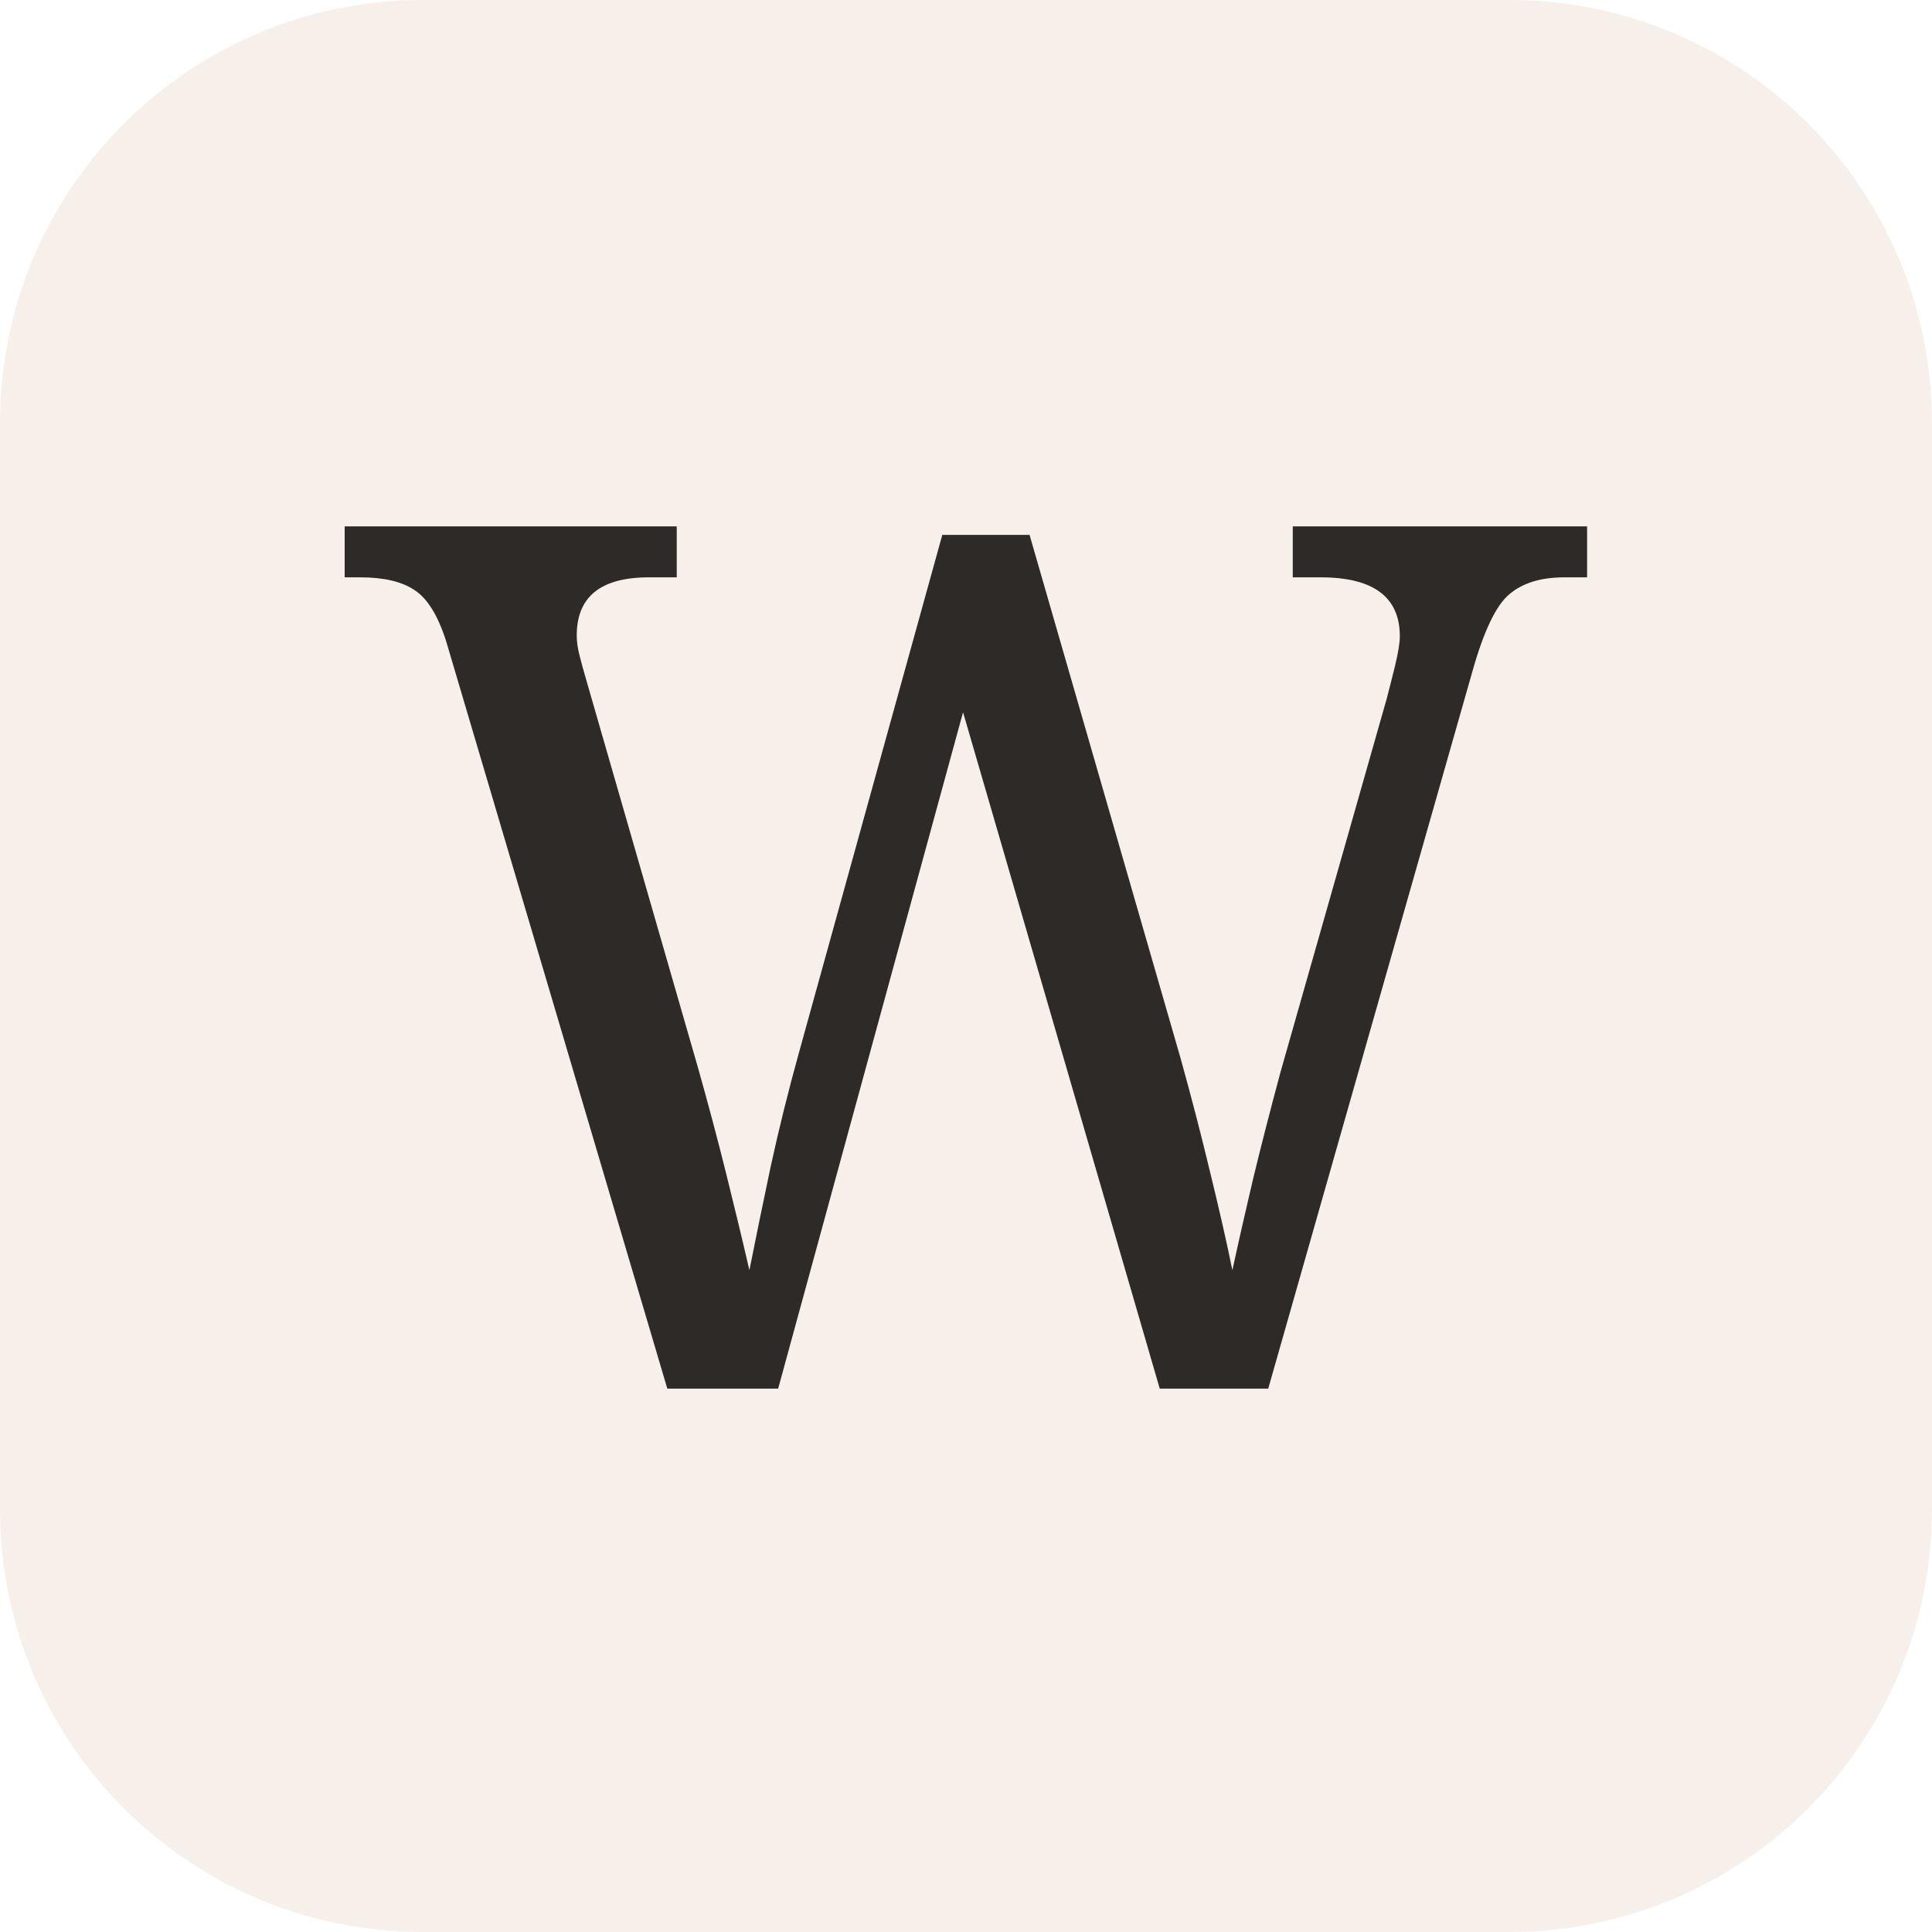
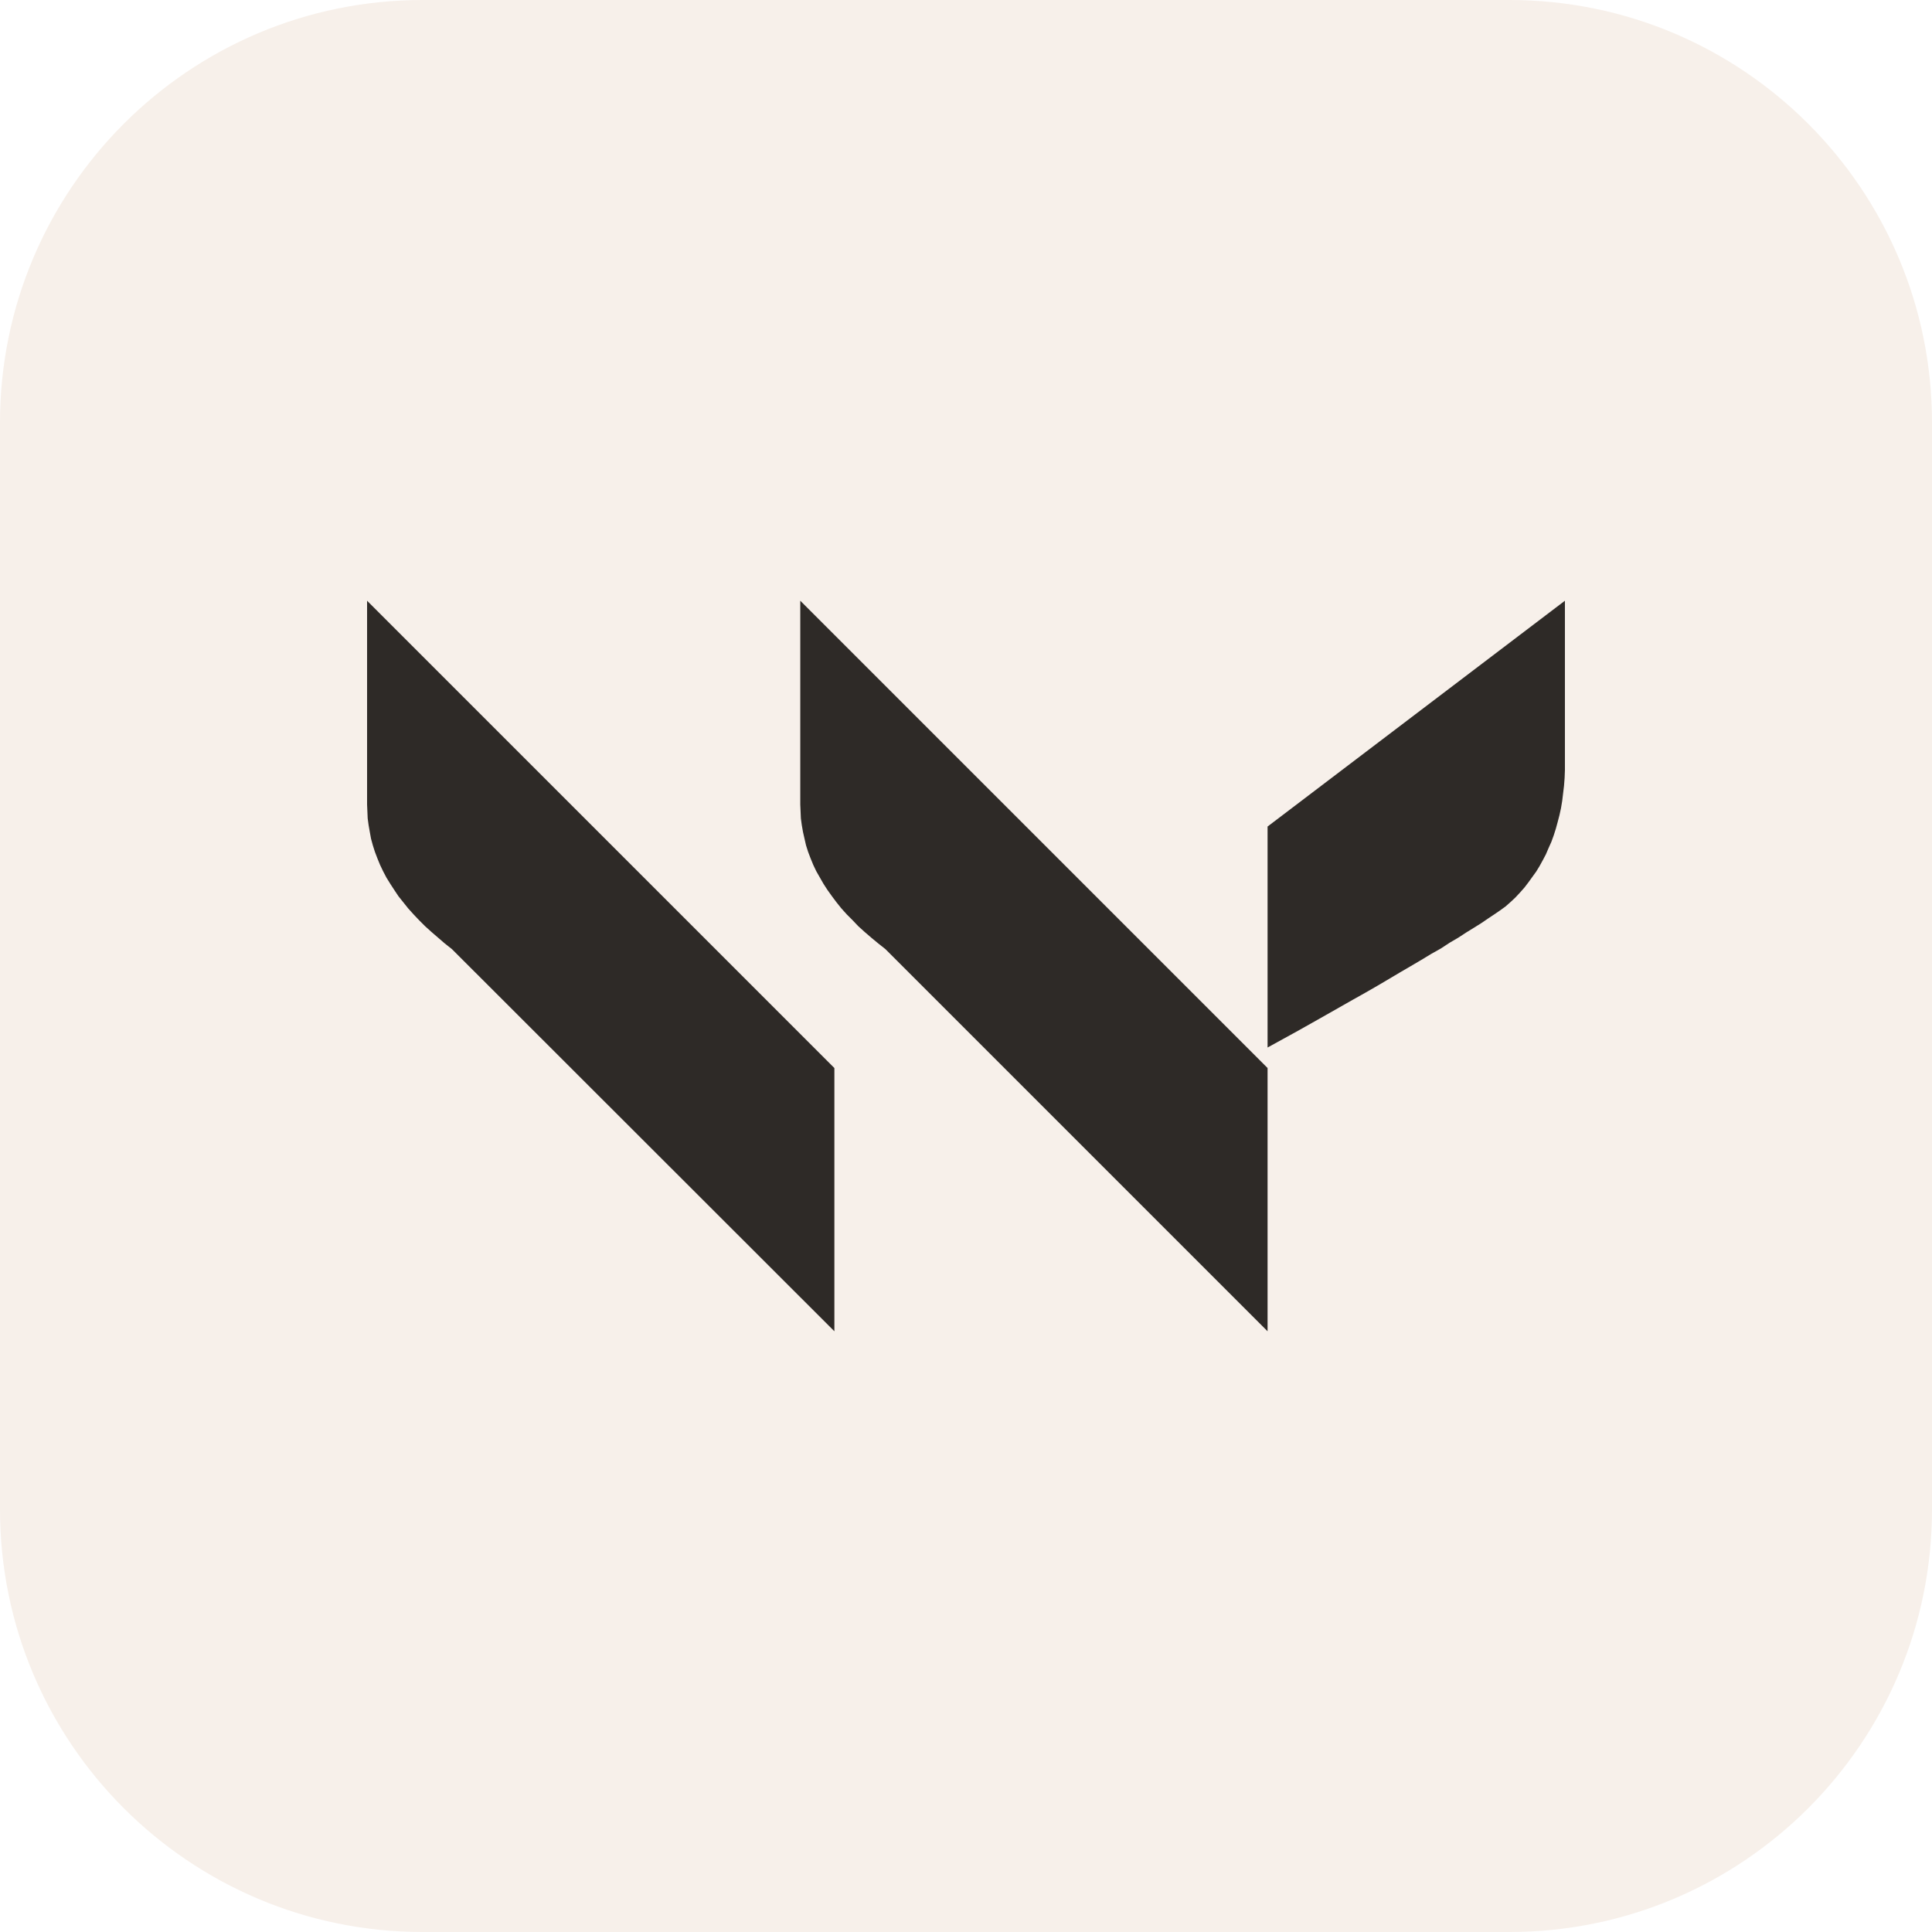
- <svg xmlns="http://www.w3.org/2000/svg" viewBox="0 0 64 64">
-   <rect width="64" height="64" rx="14" fill="#F7F0EA" />
-   <text x="32" y="46" font-family="Georgia,serif" font-size="40" text-anchor="middle" fill="#2E2A27">W</text>
+ <svg xmlns="http://www.w3.org/2000/svg" viewBox="0 0 64.0 64.0">
+   <rect width="64.0" height="64.0" rx="14" fill="#F7F0EA" />
+   <path fill="#2E2A27" d="M12.16 19.90 L27.64 35.38 L27.64 44.10 L14.97 31.44 L14.97 31.44 L14.73 31.25 L14.51 31.06 L14.29 30.87 L14.08 30.68 L13.88 30.48 L13.70 30.29 L13.52 30.09 L13.36 29.89 L13.20 29.69 L13.06 29.48 L12.93 29.28 L12.80 29.07 L12.69 28.86 L12.59 28.65 L12.50 28.43 L12.42 28.22 L12.35 28.00 L12.29 27.78 L12.25 27.56 L12.21 27.33 L12.18 27.11 L12.17 26.88 L12.16 26.65Z M26.51 19.90 L41.99 35.38 L41.99 44.10 L29.33 31.44 L29.33 31.44 L29.09 31.25 L28.86 31.06 L28.64 30.87 L28.43 30.68 L28.24 30.48 L28.05 30.29 L27.87 30.09 L27.71 29.89 L27.56 29.69 L27.41 29.48 L27.28 29.28 L27.16 29.07 L27.04 28.86 L26.94 28.65 L26.85 28.43 L26.77 28.22 L26.70 28.00 L26.65 27.78 L26.60 27.56 L26.56 27.33 L26.53 27.11 L26.52 26.88 L26.51 26.65Z M51.84 19.90 L41.99 27.38 L41.99 34.70 L41.99 34.70 L42.50 34.42 L42.99 34.15 L43.47 33.88 L43.93 33.62 L44.37 33.37 L44.81 33.12 L45.22 32.89 L45.62 32.66 L46.01 32.43 L46.38 32.21 L46.74 32.00 L47.08 31.80 L47.41 31.60 L47.73 31.42 L48.02 31.23 L48.31 31.06 L48.57 30.89 L48.83 30.73 L49.07 30.58 L49.29 30.43 L49.50 30.29 L49.69 30.16 L49.87 30.03 L49.87 30.03 L50.04 29.88 L50.20 29.73 L50.35 29.57 L50.50 29.40 L50.63 29.23 L50.76 29.05 L50.89 28.87 L51.00 28.69 L51.11 28.49 L51.21 28.30 L51.30 28.09 L51.39 27.89 L51.47 27.67 L51.54 27.45 L51.60 27.23 L51.66 27.00 L51.71 26.77 L51.75 26.53 L51.78 26.28 L51.81 26.03 L51.83 25.77 L51.84 25.51 L51.84 25.25Z" />
</svg>
